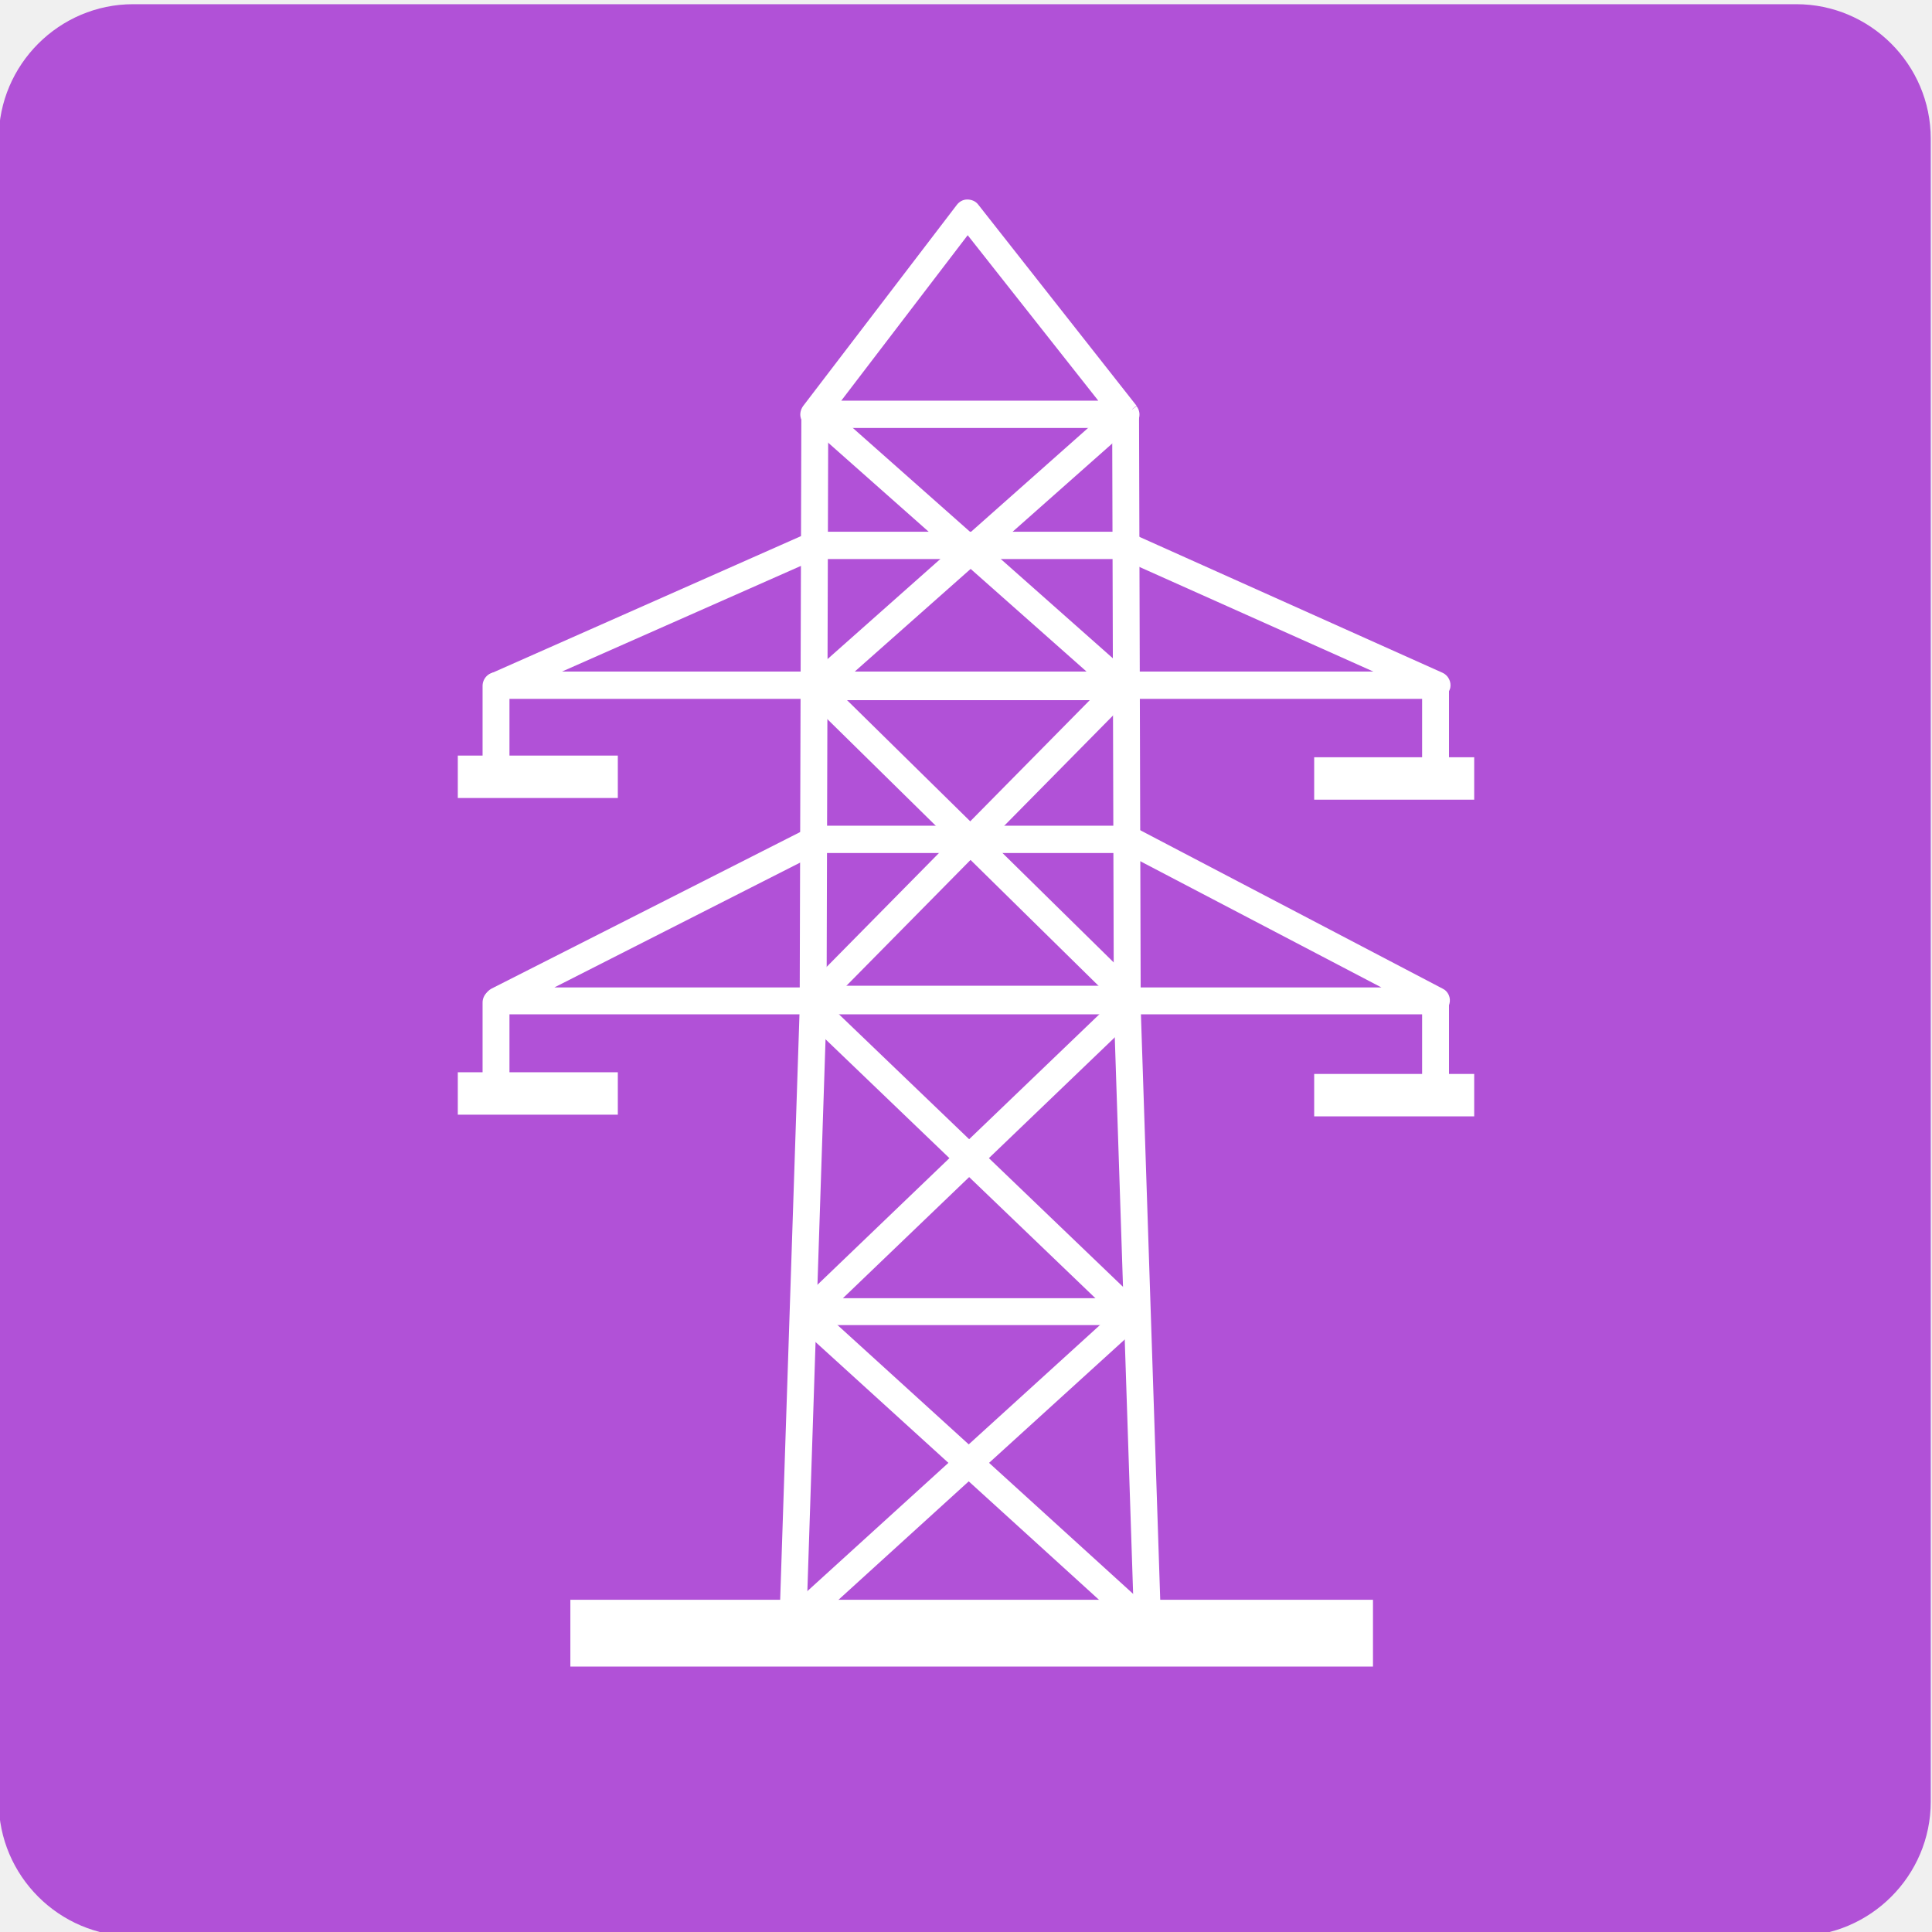
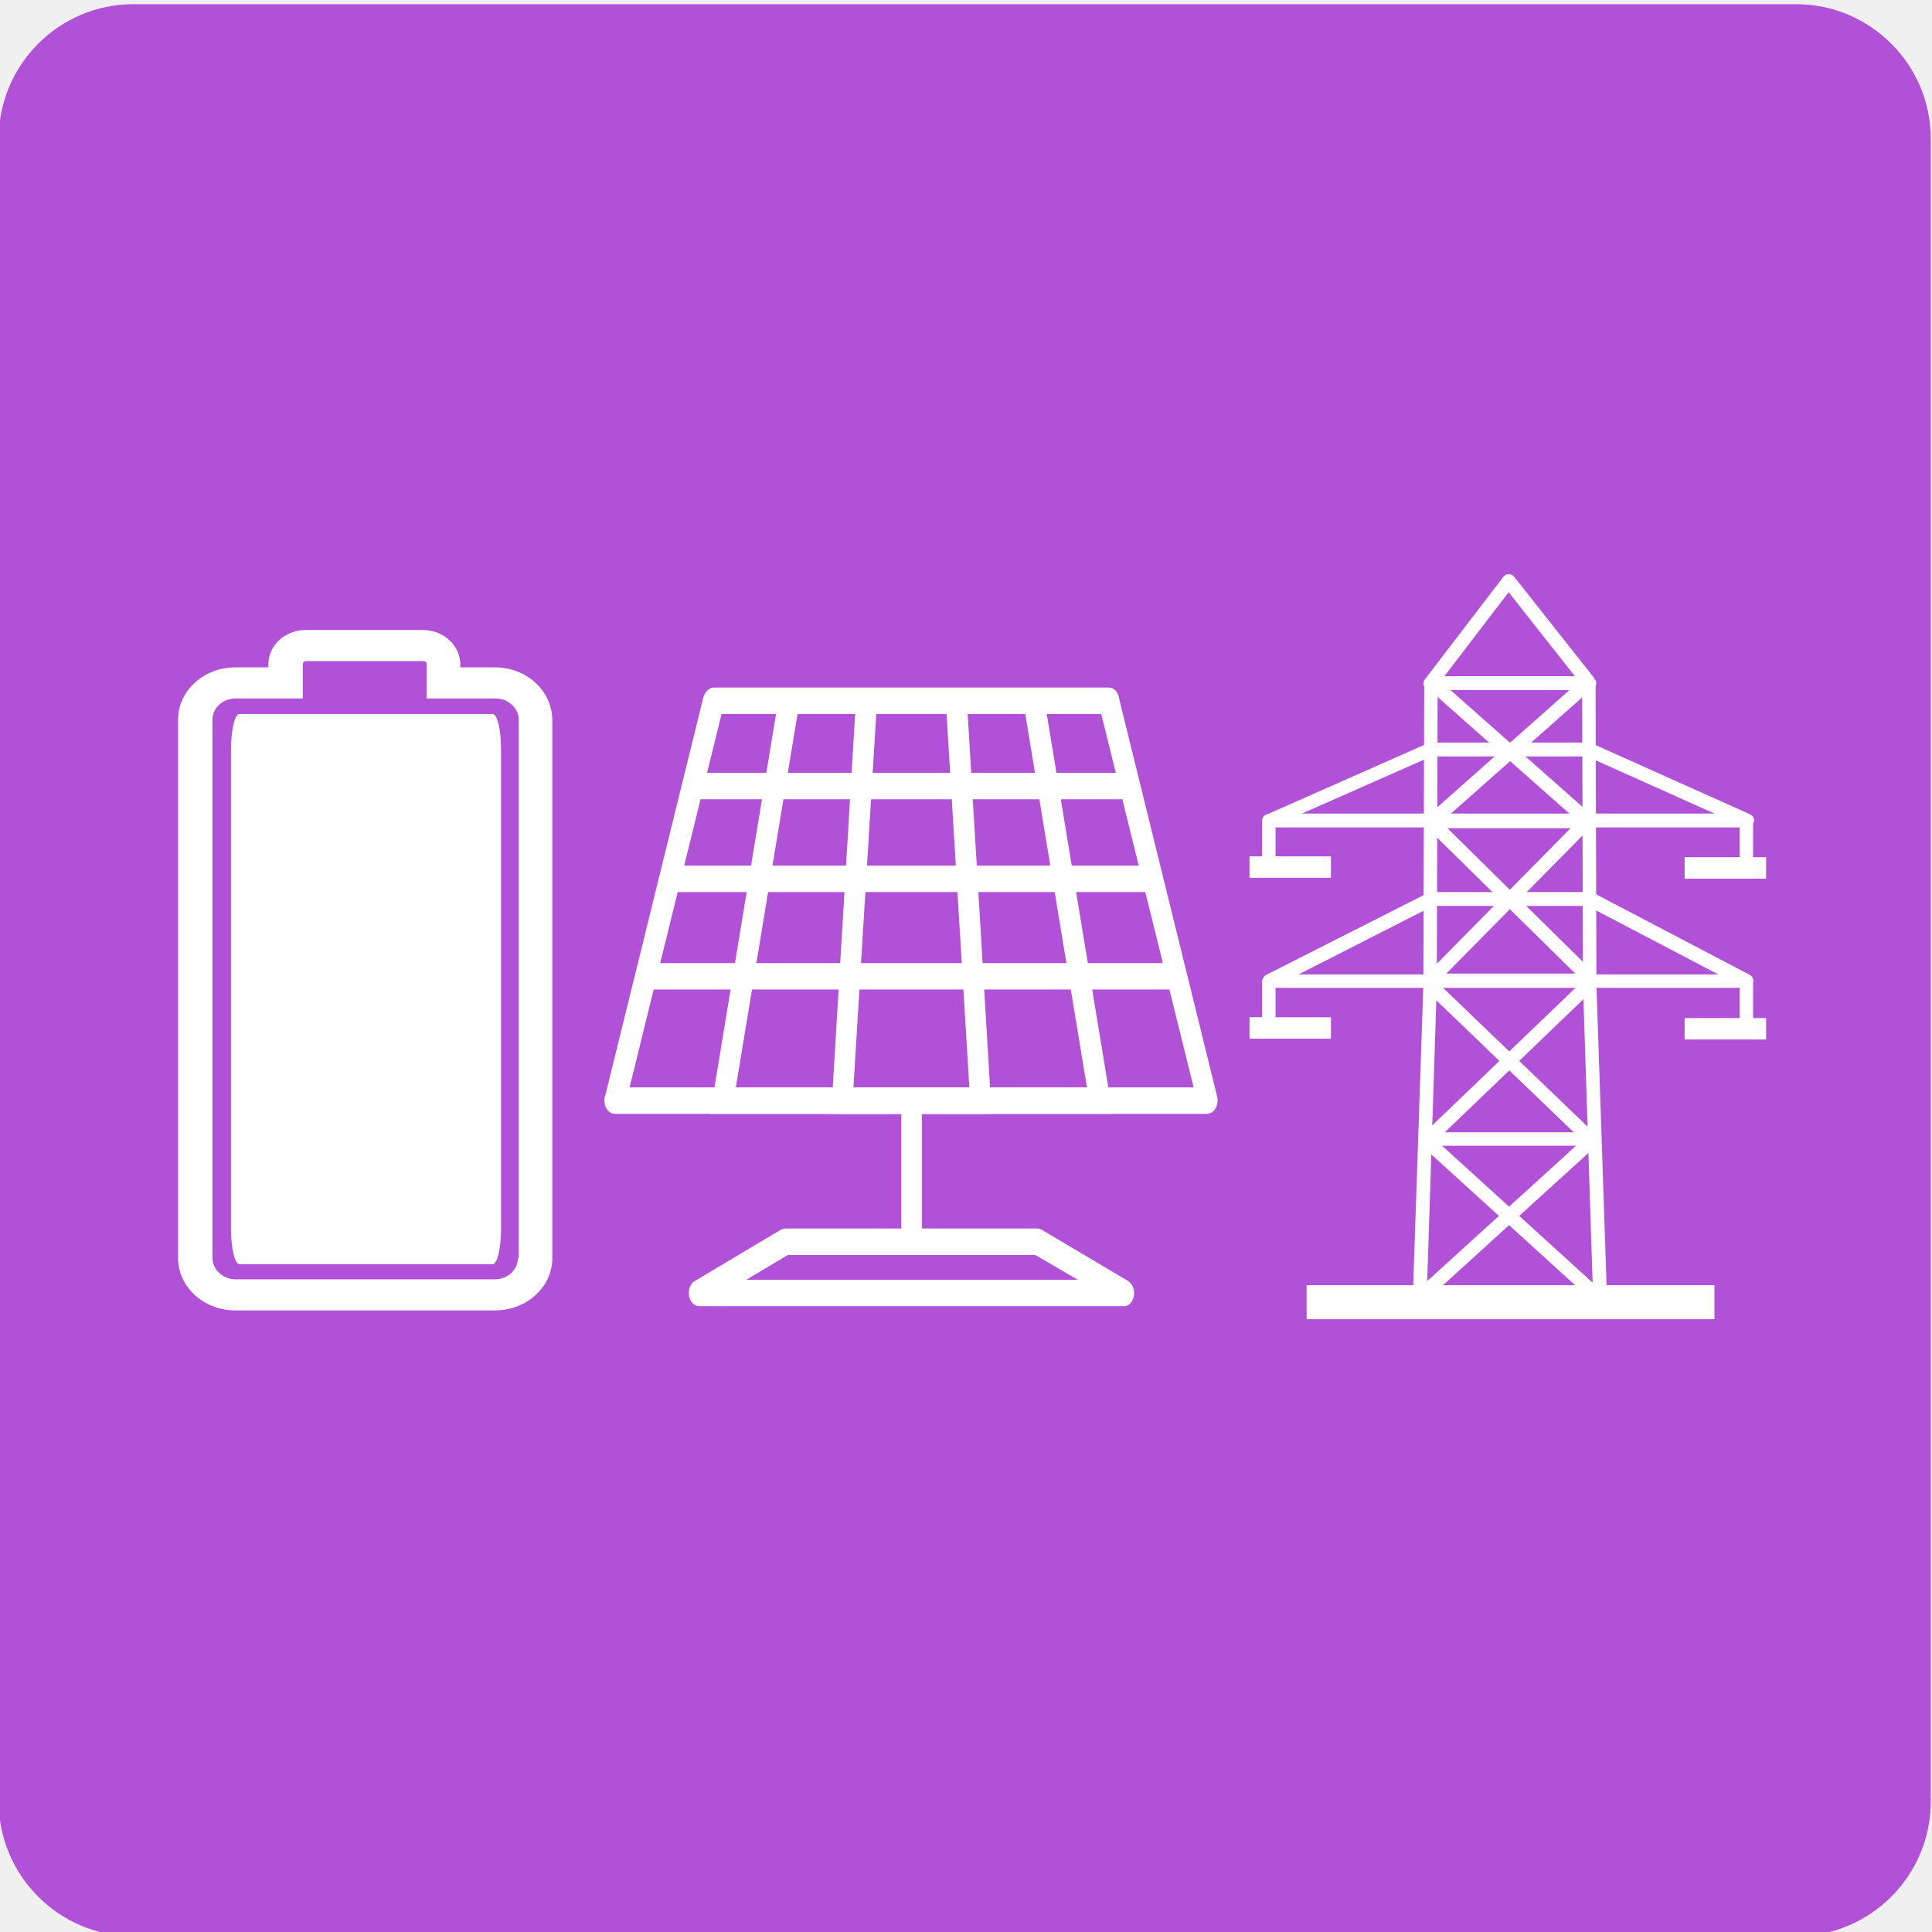
<svg xmlns="http://www.w3.org/2000/svg" version="1.1" id="Layer_1" x="0px" y="0px" viewBox="0 0 460 460" style="enable-background:new 0 0 460 460;" xml:space="preserve">
  <style type="text/css">
	.st0{fill:#B151D7;}
	.st1{fill:#FFFFFF;}
</style>
  <path class="st0" d="M427.7,461h-396c-17.6,0-32-14.4-32-32V33c0-17.6,14.4-32,32-32h396c17.6,0,32,14.4,32,32v396  C459.7,446.6,445.3,461,427.7,461z" />
-   <polygon class="st1" points="276.4,385.6 271.6,240 271.2,98.9 264.8,98.9 265.2,240.2 270,385.8 " />
-   <polygon class="st1" points="192,385.8 196.8,240.1 197.2,98.9 190.8,98.9 190.4,240 185.6,385.6 " />
-   <rect x="135.8" y="380.9" class="st1" width="191.1" height="15.9" />
-   <path class="st1" d="M268.1,98.6v-3.2h-67.8L230.4,56l35.2,44.6L268.1,98.6v-3.2V98.6l2.5-2l-37.7-47.9c-0.6-0.8-1.6-1.2-2.6-1.2  c-1,0-1.9,0.5-2.5,1.3l-36.6,47.9c-0.7,1-0.9,2.3-0.3,3.4c0.5,1.1,1.7,1.8,2.9,1.8h74.3c1.2,0,2.4-0.7,2.9-1.8  c0.5-1.1,0.4-2.4-0.4-3.4L268.1,98.6z" />
-   <path class="st1" d="M194.2,166.7H268c1.8,0,3.2-1.4,3.2-3.2c0-1.8-1.4-3.2-3.2-3.2h-73.8c-1.8,0-3.2,1.4-3.2,3.2  C191,165.3,192.4,166.7,194.2,166.7" />
-   <path class="st1" d="M193.7,241.1h74.7c1.8,0,3.2-1.4,3.2-3.2c0-1.8-1.4-3.2-3.2-3.2h-74.7c-1.8,0-3.2,1.4-3.2,3.2  C190.5,239.7,191.9,241.1,193.7,241.1" />
-   <path class="st1" d="M192,315.5h78.3c1.8,0,3.2-1.4,3.2-3.2s-1.4-3.2-3.2-3.2H192c-1.8,0-3.2,1.4-3.2,3.2S190.2,315.5,192,315.5" />
-   <path class="st1" d="M264.7,96.9L193,160.5c-1.3,1.2-1.5,3.2-0.3,4.6c1.2,1.3,3.2,1.5,4.6,0.3l71.8-63.6c1.3-1.2,1.5-3.2,0.3-4.6  C268.1,95.8,266.1,95.7,264.7,96.9" />
-   <path class="st1" d="M193,101.7l71.8,63.6c1.3,1.2,3.4,1.1,4.6-0.3c1.2-1.3,1.1-3.4-0.3-4.6l-71.8-63.6c-1.3-1.2-3.4-1.1-4.6,0.3  C191.5,98.5,191.6,100.5,193,101.7" />
-   <path class="st1" d="M264.7,161.4l-72.8,73.8c-1.3,1.3-1.2,3.3,0,4.6c1.3,1.3,3.3,1.2,4.6,0l72.8-73.8c1.3-1.3,1.2-3.3,0-4.6  C268,160.1,265.9,160.1,264.7,161.4" />
-   <path class="st1" d="M192.7,167l72.6,71.4c1.3,1.3,3.3,1.2,4.6,0c1.3-1.3,1.2-3.3,0-4.6l-72.6-71.4c-1.3-1.3-3.3-1.2-4.6,0  C191.4,163.7,191.4,165.7,192.7,167" />
-   <path class="st1" d="M265.5,237.9l-74,71c-1.3,1.2-1.3,3.3-0.1,4.6c1.2,1.3,3.3,1.3,4.6,0.1l74-71c1.3-1.2,1.3-3.3,0.1-4.6  C268.8,236.7,266.7,236.7,265.5,237.9" />
-   <path class="st1" d="M191.5,242.6l74,71c1.3,1.2,3.3,1.2,4.6-0.1c1.2-1.3,1.2-3.3-0.1-4.6l-74-71c-1.3-1.2-3.3-1.2-4.6,0.1  C190.1,239.3,190.2,241.4,191.5,242.6" />
-   <path class="st1" d="M267.6,310.3l-78.3,71.2c-1.3,1.2-1.4,3.3-0.2,4.6c1.2,1.3,3.2,1.4,4.6,0.2l78.3-71.2c1.3-1.2,1.4-3.3,0.2-4.6  C270.9,309.2,268.9,309.1,267.6,310.3" />
-   <path class="st1" d="M189.3,315.1l78.3,71.2c1.3,1.2,3.4,1.1,4.6-0.2c1.2-1.3,1.1-3.4-0.2-4.6l-78.3-71.2c-1.3-1.2-3.4-1.1-4.6,0.2  C187.9,311.8,188,313.9,189.3,315.1" />
-   <path class="st1" d="M267.7,129.8v-3.2h-74c-0.5,0-0.9,0.1-1.3,0.3l-75.2,33.3c-1.4,0.6-2.2,2.1-1.9,3.6c0.3,1.5,1.6,2.6,3.2,2.6  h223.6c1.5,0,2.8-1.1,3.2-2.6c0.3-1.5-0.5-3-1.8-3.6L269,126.8c-0.4-0.2-0.9-0.3-1.3-0.3V129.8l-1.3,3l60.6,27.1H133.8l60.6-26.8  h73.3V129.8l-1.3,3L267.7,129.8z" />
-   <path class="st1" d="M268.5,199.8v-3.2h-74.3c-0.5,0-1,0.1-1.5,0.4L117,235.4c-1.3,0.7-2,2.2-1.7,3.6c0.3,1.5,1.7,2.5,3.1,2.5h223.6  c1.5,0,2.8-1,3.1-2.5c0.4-1.4-0.3-3-1.6-3.6L270,196.9c-0.5-0.2-1-0.4-1.5-0.4V199.8l-1.5,2.9l61.9,32.4H132l63-32h73.5V199.8  l-1.5,2.9L268.5,199.8z" />
-   <path class="st1" d="M114.9,238.7v17c0,1.8,1.4,3.2,3.2,3.2c1.8,0,3.2-1.4,3.2-3.2v-17c0-1.8-1.5-3.2-3.2-3.2  C116.4,235.4,114.9,236.9,114.9,238.7" />
-   <rect x="109" y="255.3" class="st1" width="38.1" height="10.1" />
-   <path class="st1" d="M114.9,163.3v17c0,1.8,1.4,3.2,3.2,3.2c1.8,0,3.2-1.4,3.2-3.2v-17c0-1.8-1.5-3.2-3.2-3.2  C116.4,160,114.9,161.5,114.9,163.3" />
-   <rect x="109" y="179.9" class="st1" width="38.1" height="10.1" />
-   <path class="st1" d="M338.6,239.1v17c0,1.8,1.4,3.2,3.2,3.2c1.8,0,3.2-1.4,3.2-3.2v-17c0-1.8-1.4-3.2-3.2-3.2  C340,235.8,338.6,237.3,338.6,239.1" />
-   <rect x="312.9" y="255.7" class="st1" width="38.1" height="10.1" />
-   <path class="st1" d="M338.6,163.7v17c0,1.8,1.4,3.2,3.2,3.2c1.8,0,3.2-1.4,3.2-3.2v-17c0-1.8-1.4-3.2-3.2-3.2  C340,160.4,338.6,161.9,338.6,163.7" />
-   <rect x="312.9" y="180.3" class="st1" width="38.1" height="10.1" />
+   <g>
+     <polygon class="st1" points="382.6,308.4 380.1,234.4 379.9,162.7 376.7,162.7 376.9,234.5 379.3,308.5  " />
+     <polygon class="st1" points="339.7,308.5 342.1,234.5 342.3,162.7 339.1,162.7 338.9,234.4 336.4,308.4  " />
+     <rect x="311.1" y="306" class="st1" width="97.1" height="8.1" />
+     <path class="st1" d="M378.4,162.6v-1.6h-34.5l15.3-20l17.9,22.7L378.4,162.6v-1.6V162.6l1.3-1l-19.2-24.3c-0.3-0.4-0.8-0.6-1.3-0.6   c-0.5,0-1,0.3-1.3,0.7l-18.6,24.3c-0.4,0.5-0.5,1.2-0.2,1.7c0.3,0.6,0.9,0.9,1.5,0.9h37.8c0.6,0,1.2-0.4,1.5-0.9   c0.3-0.6,0.2-1.2-0.2-1.7L378.4,162.6z" />
+     <path class="st1" d="M340.8,197.2h37.5c0.9,0,1.6-0.7,1.6-1.6c0-0.9-0.7-1.6-1.6-1.6h-37.5c-0.9,0-1.6,0.7-1.6,1.6   C339.2,196.5,339.9,197.2,340.8,197.2" />
+     <path class="st1" d="M340.5,235h38c0.9,0,1.6-0.7,1.6-1.6c0-0.9-0.7-1.6-1.6-1.6h-38c-0.9,0-1.6,0.7-1.6,1.6S339.6,235,340.5,235" />
+     <path class="st1" d="M339.7,272.8h39.8c0.9,0,1.6-0.7,1.6-1.6s-0.7-1.6-1.6-1.6h-39.8c-0.9,0-1.6,0.7-1.6,1.6   S338.8,272.8,339.7,272.8" />
+     <path class="st1" d="M376.6,161.7L340.2,194c-0.7,0.6-0.8,1.6-0.2,2.3c0.6,0.7,1.6,0.8,2.3,0.2l36.5-32.3c0.7-0.6,0.8-1.6,0.2-2.3   C378.4,161.1,377.3,161.1,376.6,161.7" />
+     <path class="st1" d="M340.2,164.1l36.5,32.3c0.7,0.6,1.7,0.6,2.3-0.2c0.6-0.7,0.6-1.7-0.2-2.3l-36.5-32.3c-0.7-0.6-1.7-0.6-2.3,0.2   C339.4,162.5,339.5,163.5,340.2,164.1" />
+     <path class="st1" d="M376.6,194.5l-37,37.5c-0.7,0.7-0.6,1.7,0,2.3c0.7,0.7,1.7,0.6,2.3,0l37-37.5c0.7-0.7,0.6-1.7,0-2.3   C378.3,193.8,377.2,193.8,376.6,194.5" />
+     <path class="st1" d="M340,197.3l36.9,36.3c0.7,0.7,1.7,0.6,2.3,0c0.7-0.7,0.6-1.7,0-2.3L342.4,195c-0.7-0.7-1.7-0.6-2.3,0   C339.4,195.6,339.4,196.7,340,197.3" />
+     <path class="st1" d="M377,233.4l-37.6,36.1c-0.7,0.6-0.7,1.7-0.1,2.3c0.6,0.7,1.7,0.7,2.3,0.1l37.6-36.1c0.7-0.6,0.7-1.7,0.1-2.3   C378.7,232.7,377.7,232.7,377,233.4" />
+     <path class="st1" d="M339.4,235.7l37.6,36.1c0.7,0.6,1.7,0.6,2.3-0.1c0.6-0.7,0.6-1.7-0.1-2.3l-37.6-36.1c-0.7-0.6-1.7-0.6-2.3,0.1   C338.7,234.1,338.8,235.1,339.4,235.7" />
+     <path class="st1" d="M378.1,270.2l-39.8,36.2c-0.7,0.6-0.7,1.7-0.1,2.3c0.6,0.7,1.6,0.7,2.3,0.1l39.8-36.2c0.7-0.6,0.7-1.7,0.1-2.3   C379.8,269.6,378.8,269.5,378.1,270.2" />
+     <path class="st1" d="M338.3,272.6l39.8,36.2c0.7,0.6,1.7,0.6,2.3-0.1c0.6-0.7,0.6-1.7-0.1-2.3l-39.8-36.2c-0.7-0.6-1.7-0.6-2.3,0.1   C337.6,270.9,337.7,272,338.3,272.6" />
+     <path class="st1" d="M378.2,178.4v-1.6h-37.6c-0.3,0-0.5,0.1-0.7,0.2l-38.2,16.9c-0.7,0.3-1.1,1.1-1,1.8c0.2,0.8,0.8,1.3,1.6,1.3   H416c0.8,0,1.4-0.6,1.6-1.3c0.2-0.8-0.3-1.5-0.9-1.8l-37.9-17c-0.2-0.1-0.5-0.2-0.7-0.2V178.4l-0.7,1.5l30.8,13.8h-98.2l30.8-13.6   h37.3V178.4l-0.7,1.5L378.2,178.4z" />
+     <path class="st1" d="M378.6,214v-1.6h-37.8c-0.3,0-0.5,0.1-0.8,0.2l-38.5,19.5c-0.7,0.4-1,1.1-0.9,1.8c0.2,0.8,0.9,1.3,1.6,1.3   h113.6c0.8,0,1.4-0.5,1.6-1.3c0.2-0.7-0.2-1.5-0.8-1.8l-37.4-19.6c-0.3-0.1-0.5-0.2-0.8-0.2V214l-0.8,1.5l31.5,16.5H309.2l32-16.3   h37.4V214l-0.8,1.5L378.6,214z" />
+     <path class="st1" d="M300.5,233.8v8.6c0,0.9,0.7,1.6,1.6,1.6c0.9,0,1.6-0.7,1.6-1.6v-8.6c0-0.9-0.8-1.6-1.6-1.6   C301.3,232.1,300.5,232.9,300.5,233.8" />
+     <rect x="297.5" y="242.2" class="st1" width="19.4" height="5.1" />
+     <path class="st1" d="M300.5,195.4v8.6c0,0.9,0.7,1.6,1.6,1.6c0.9,0,1.6-0.7,1.6-1.6v-8.6c0-0.9-0.8-1.6-1.6-1.6   C301.3,193.8,300.5,194.5,300.5,195.4" />
+     <rect x="297.5" y="203.9" class="st1" width="19.4" height="5.1" />
+     <path class="st1" d="M414.2,234v8.6c0,0.9,0.7,1.6,1.6,1.6s1.6-0.7,1.6-1.6V234c0-0.9-0.7-1.6-1.6-1.6   C414.9,232.3,414.2,233.1,414.2,234" />
+     <rect x="401.1" y="242.4" class="st1" width="19.4" height="5.1" />
+     <path class="st1" d="M414.2,195.6v8.6c0,0.9,0.7,1.6,1.6,1.6s1.6-0.7,1.6-1.6v-8.6c0-0.9-0.7-1.6-1.6-1.6   C414.9,194,414.2,194.7,414.2,195.6" />
+     <rect x="401.1" y="204.1" class="st1" width="19.4" height="5.1" />
+   </g>
+   <g>
+     <rect x="214.6" y="262" class="st1" width="4.9" height="33.7" />
+     <path class="st1" d="M187.1,292.5H247c0.5,0,0.9,0.2,1.2,0.4l20.4,12.1l-1,2.8l1-2.8c1.2,0.8,1.8,2.6,1.2,4.2   c-0.4,1.1-1.3,1.9-2.3,1.8h-101c-1.4,0-2.5-1.4-2.5-3.2c0-1.4,0.7-2.5,1.6-2.9l20.3-12.1l0,0C186.3,292.6,186.7,292.5,187.1,292.5   L187.1,292.5z M246.5,298.8h-58.9l-9.9,5.9h78.9L246.5,298.8z" />
+     <polygon class="st1" points="248.6,166.2 264.3,261.4 264.9,265.2 261.9,265.2 217,265.2 172.1,265.2 169.1,265.2 169.7,261.4    185.4,166.2 190.3,167.5 175.2,258.9 217,258.9 258.8,258.9 243.7,167.5  " />
+     <polygon class="st1" points="230.2,166.6 235.9,261.8 236.1,265.2 233.4,265.2 217,265.2 200.6,265.2 197.9,265.2 198.1,261.8    203.8,166.8 208.8,167.3 203.2,258.9 217,258.9 230.8,258.9 225.2,167.1  " />
+     <rect x="164.3" y="184" class="st1" width="105.5" height="6.3" />
+     <rect x="158.4" y="206.1" class="st1" width="117.3" height="6.3" />
+     <rect x="152.1" y="229.3" class="st1" width="129.8" height="6.3" />
+     <path class="st1" d="M170,163.7h94c1.2,0,2.2,1,2.4,2.4l23.4,95l0,0c0.4,1.6-0.3,3.4-1.6,3.9c-0.3,0.1-0.5,0.2-0.8,0.2h-141   c-1.4,0-2.5-1.4-2.5-3.2c0-0.4,0-0.8,0.2-1.1l23.4-95l2.4,0.9l-2.4-0.9C168,164.5,169,163.7,170,163.7L170,163.7z M262.2,170h-90.4   l-21.9,88.9h134.3L262.2,170z" />
+   </g>
+   <g>
+     <path class="st1" d="M117.9,158.9h-8.3v-0.7c0-4.5-4-8.2-8.9-8.2H72.8c-4.9,0-8.9,3.6-8.9,8.2v0.7H56c-7.5,0-13.6,5.6-13.6,12.4   v128.3c0,6.8,6.1,12.4,13.6,12.4h61.9c7.5,0,13.6-5.6,13.6-12.4V171.3C131.4,164.5,125.4,158.9,117.9,158.9z M123.3,299.6   c0,2.8-2.5,5-5.5,5H56.1c-3,0-5.5-2.3-5.5-5V171.3c0-2.8,2.5-5,5.5-5h16v-8.2c0-0.4,0.4-0.7,0.8-0.7h27.9c0.4,0,0.8,0.3,0.8,0.7   v8.2h16.4c3,0,5.5,2.3,5.5,5V299.6z" />
+     <path class="st1" d="M117.3,170H57c-1.1,0-2,3.8-2,8.5v114c0,4.7,0.9,8.5,2,8.5h60.3c1.1,0,2-3.8,2-8.5v-114   C119.3,173.8,118.4,170,117.3,170z" />
+   </g>
</svg>
